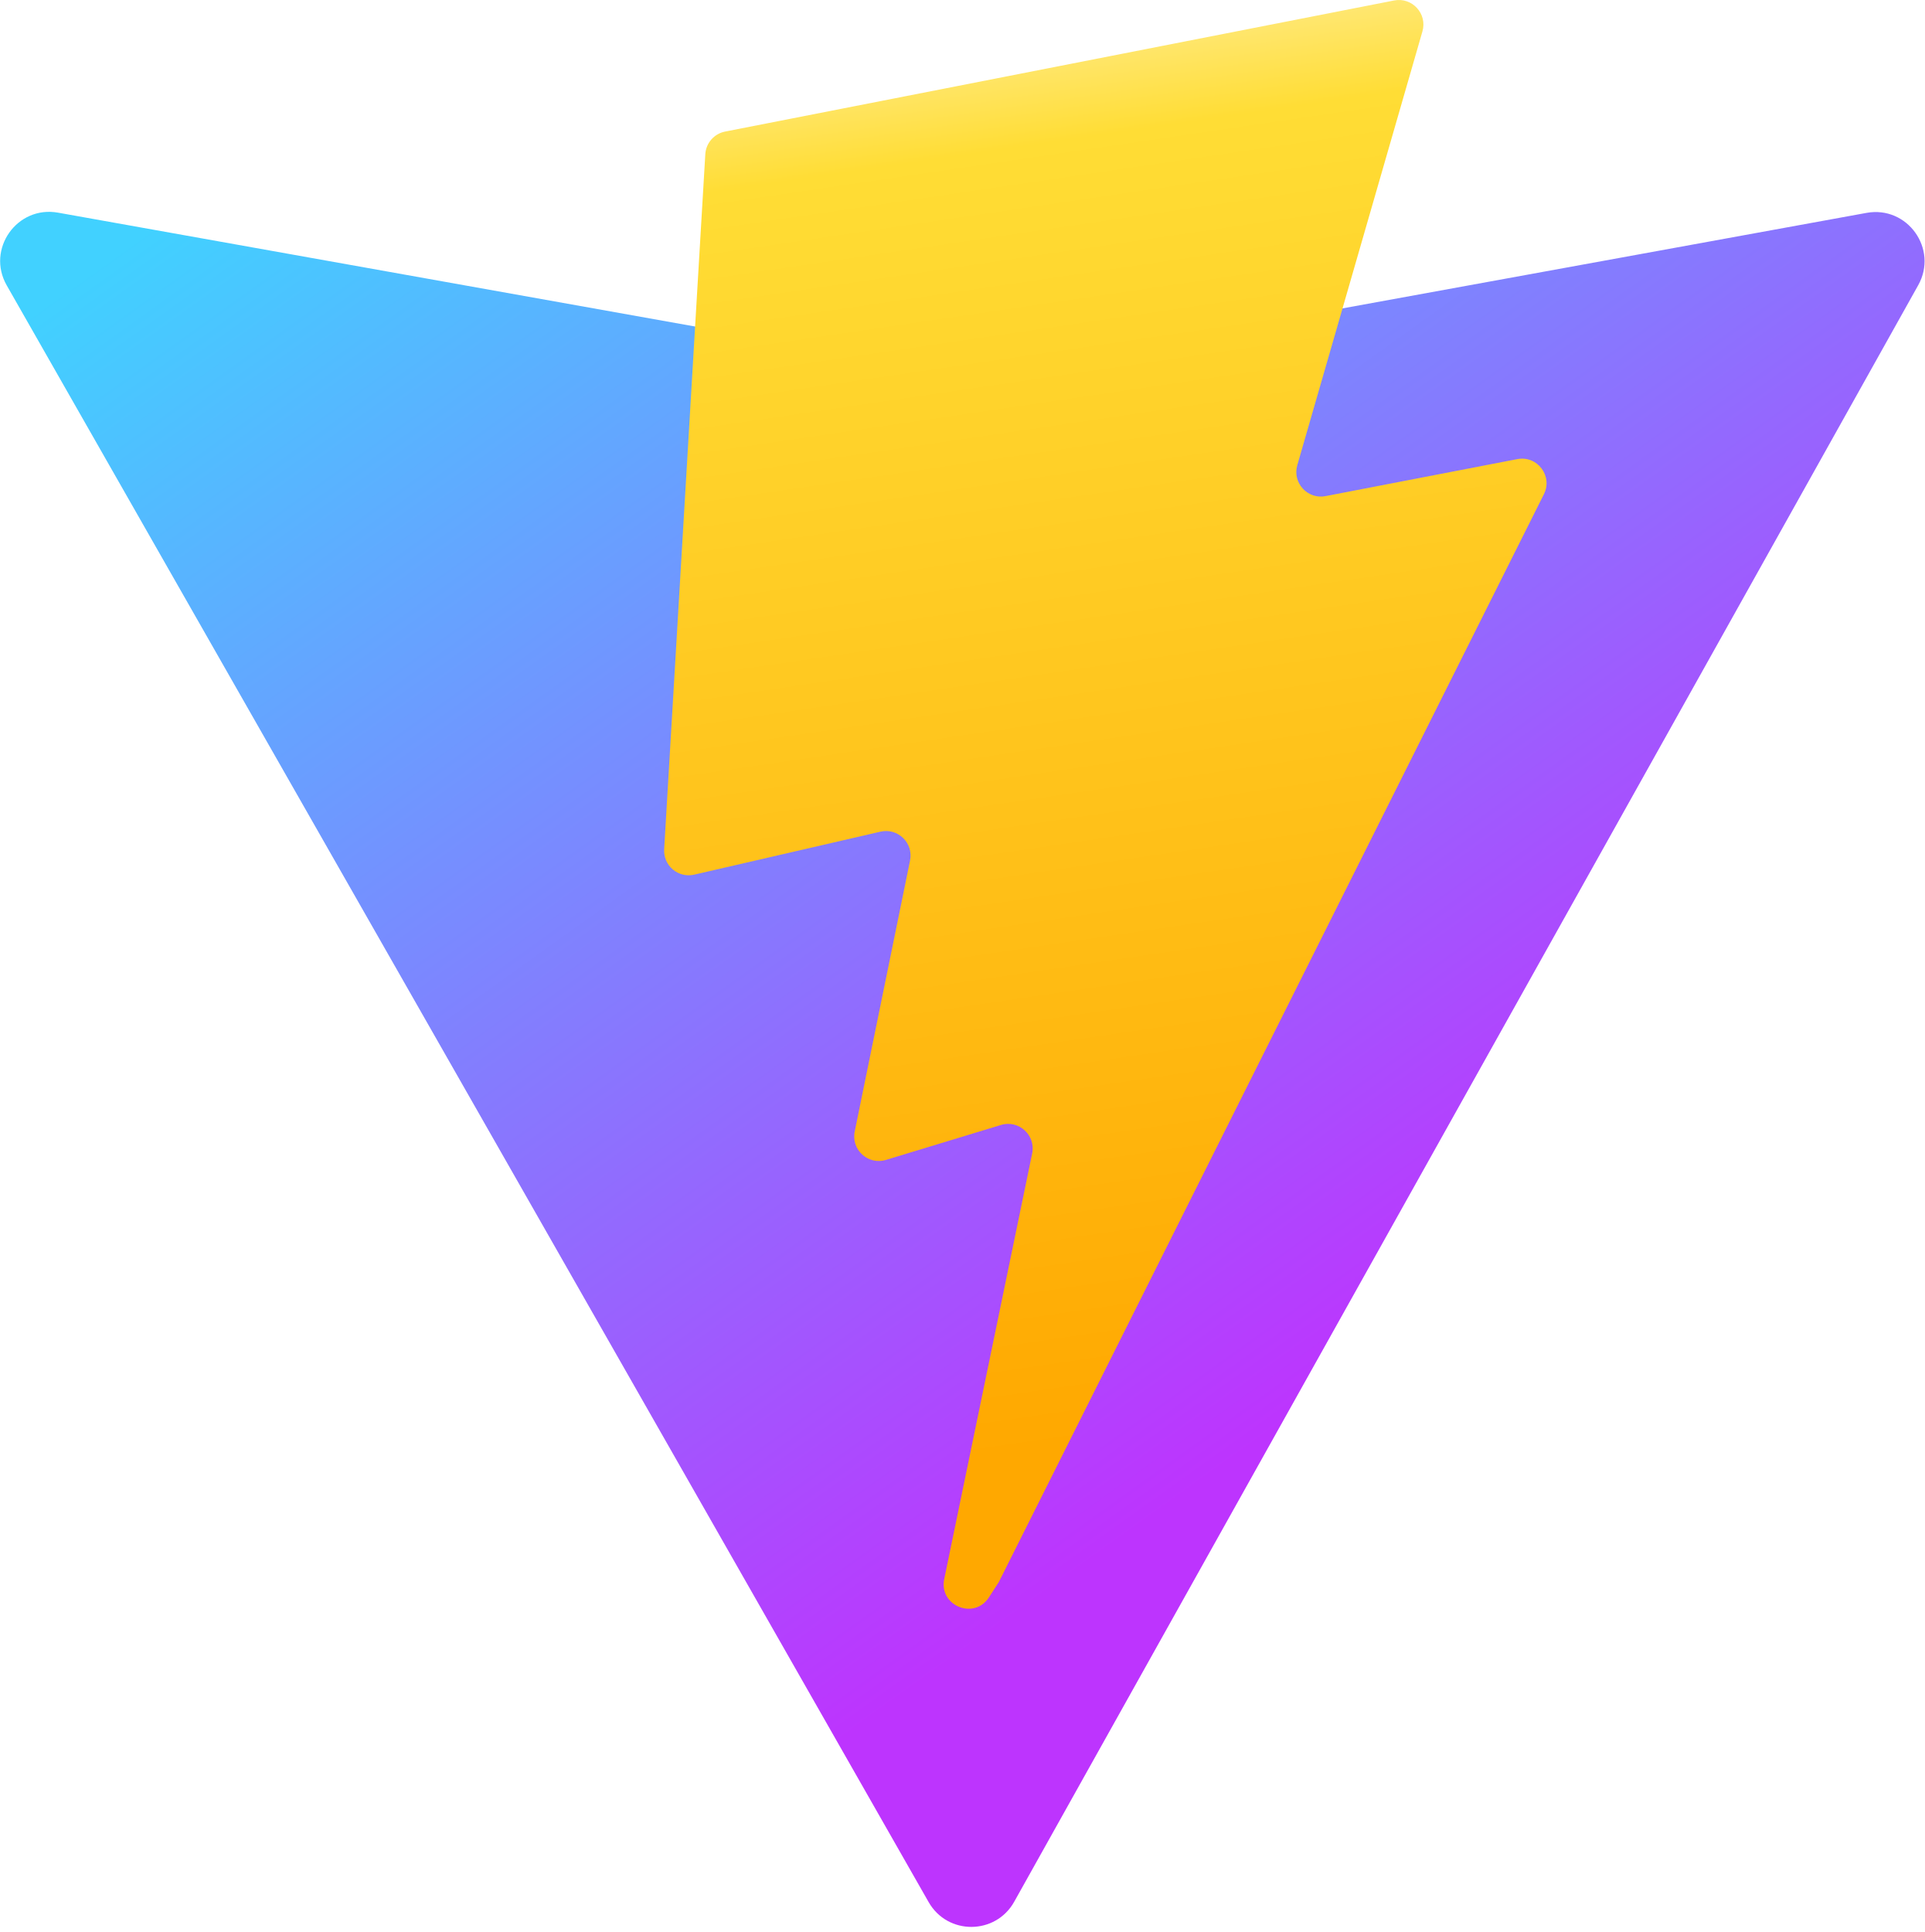
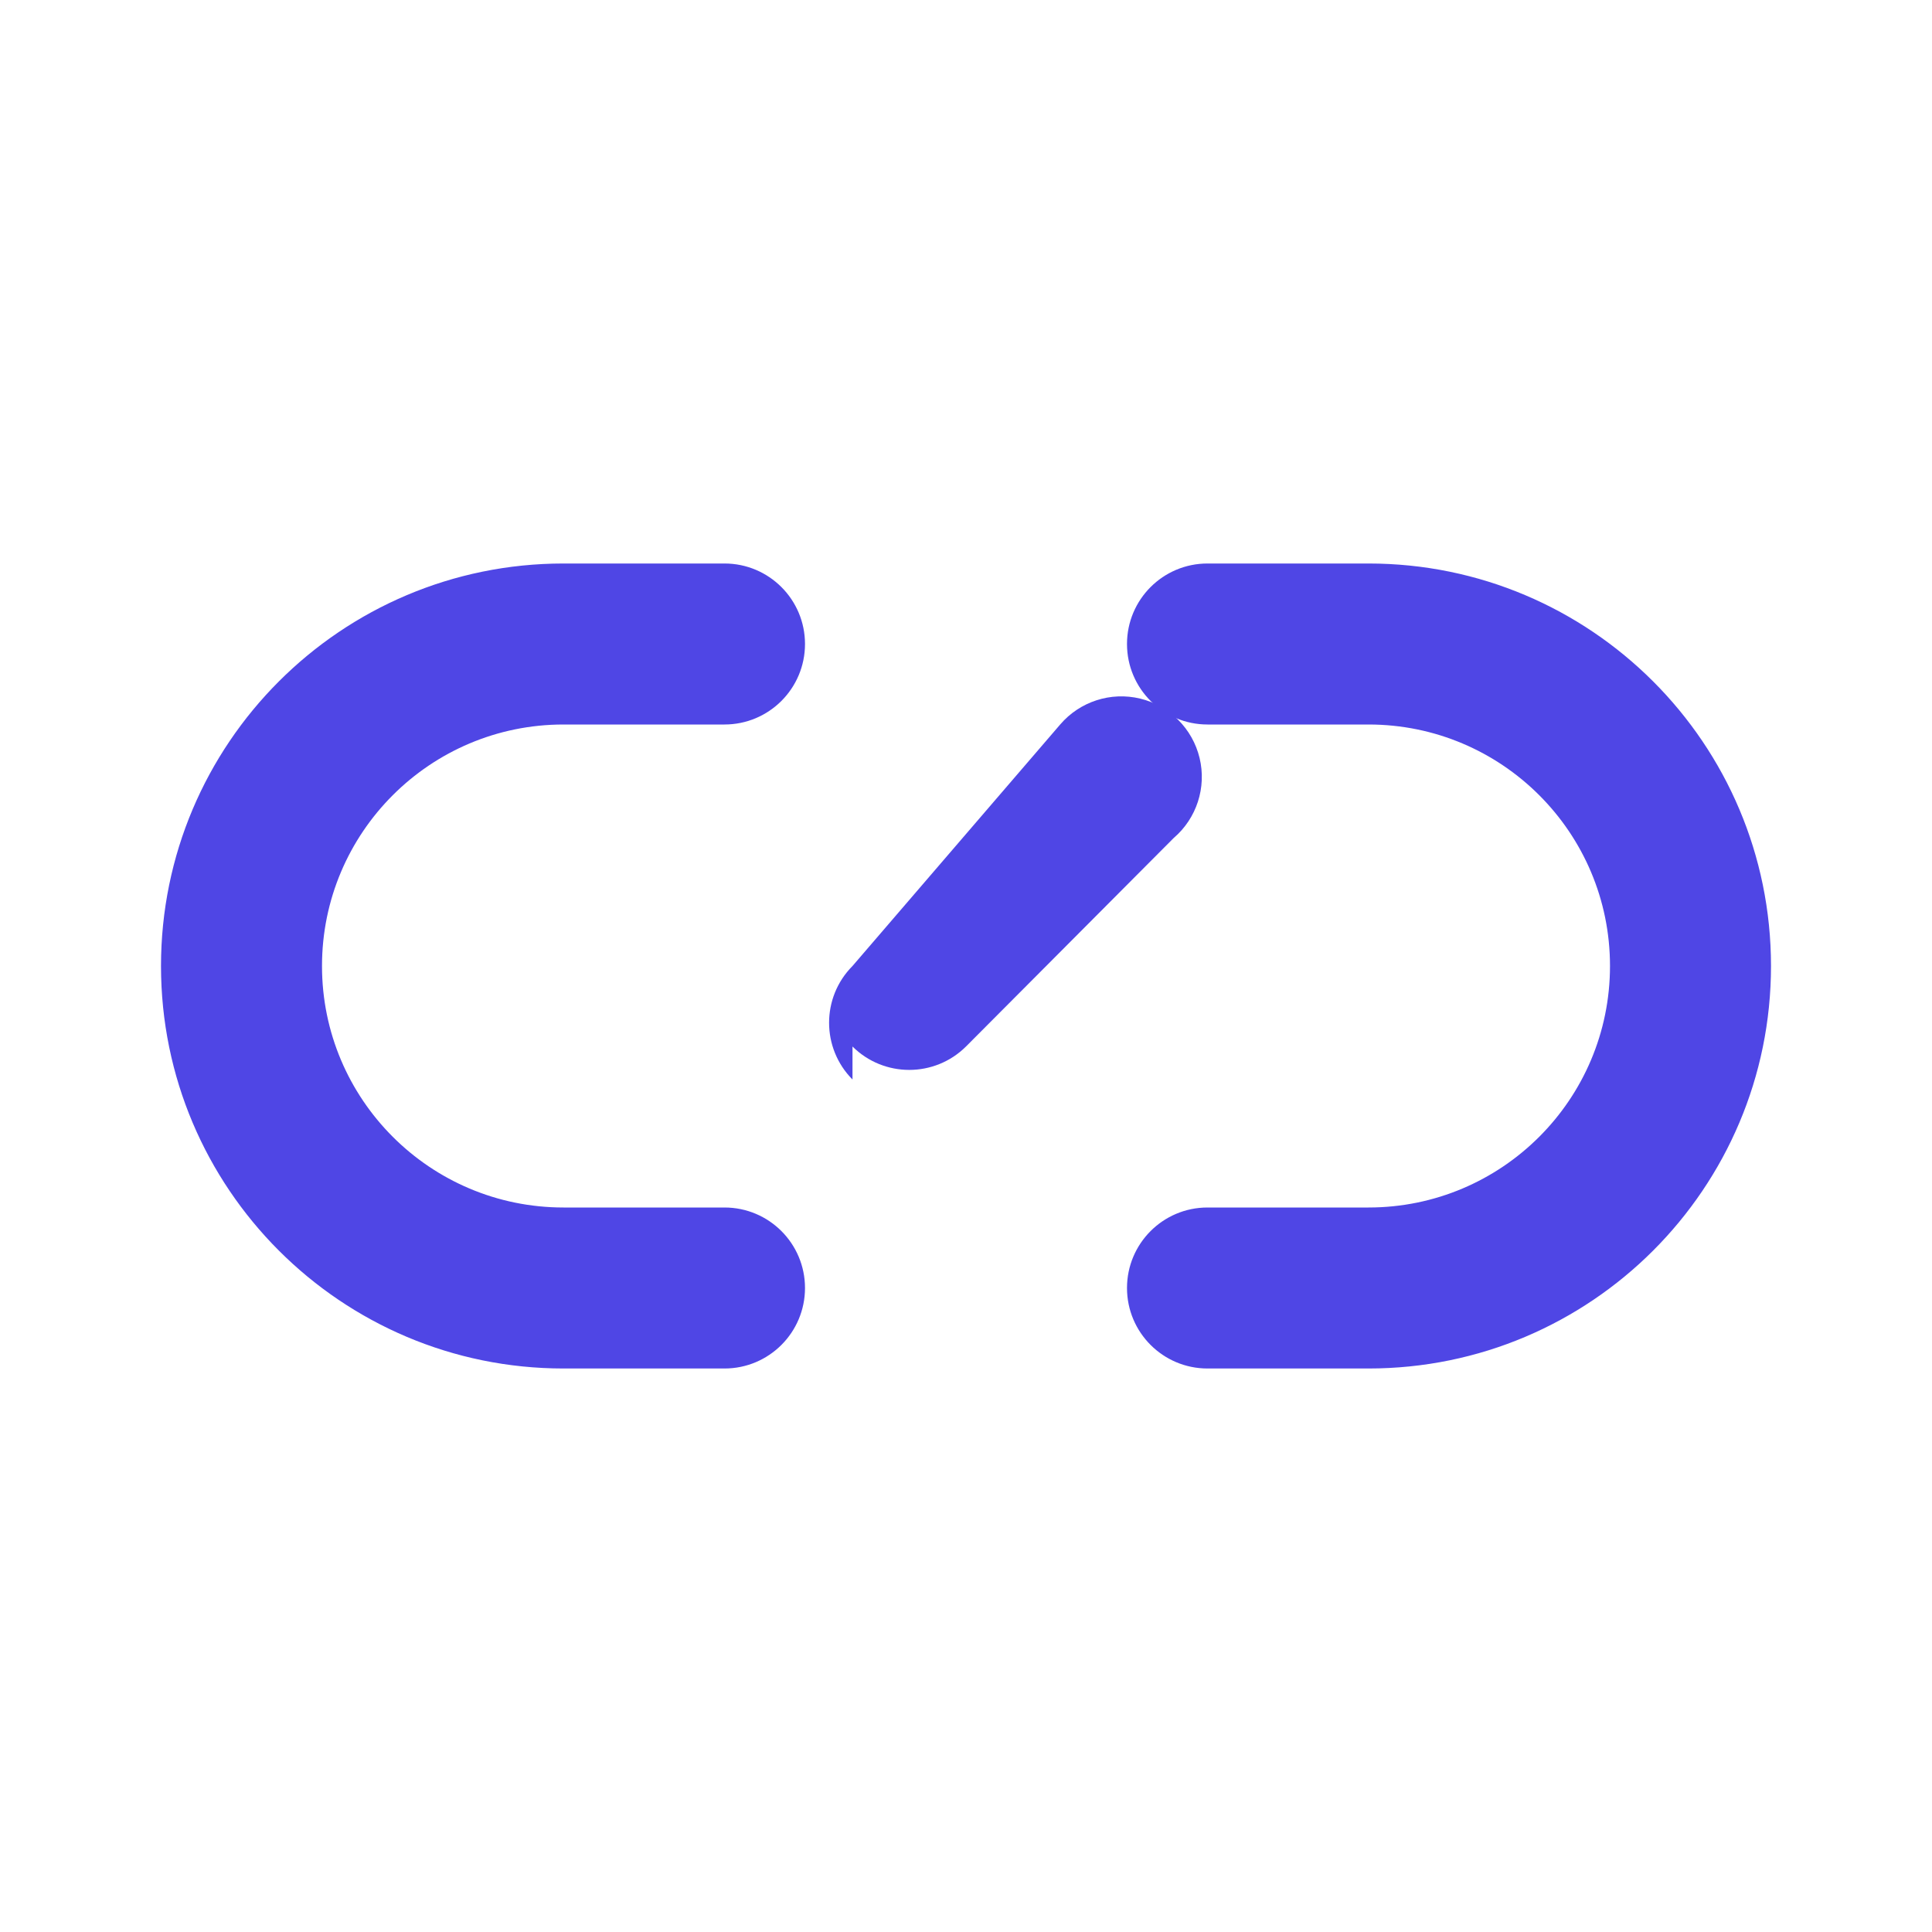
- <svg xmlns="http://www.w3.org/2000/svg" aria-hidden="true" role="img" class="iconify iconify--logos" width="31.88" height="32" preserveAspectRatio="xMidYMid meet" viewBox="0 0 256 257">
-   <defs>
-     <linearGradient id="IconifyId1813088fe1fbc01fb466" x1="-.828%" x2="57.636%" y1="7.652%" y2="78.411%">
-       <stop offset="0%" stop-color="#41D1FF" />
-       <stop offset="100%" stop-color="#BD34FE" />
-     </linearGradient>
-     <linearGradient id="IconifyId1813088fe1fbc01fb467" x1="43.376%" x2="50.316%" y1="2.242%" y2="89.03%">
-       <stop offset="0%" stop-color="#FFEA83" />
-       <stop offset="8.333%" stop-color="#FFDD35" />
-       <stop offset="100%" stop-color="#FFA800" />
-     </linearGradient>
-   </defs>
-   <path fill="url(#IconifyId1813088fe1fbc01fb466)" d="M255.153 37.938L134.897 252.976c-2.483 4.44-8.862 4.466-11.382.048L.875 37.958c-2.746-4.814 1.371-10.646 6.827-9.67l120.385 21.517a6.537 6.537 0 0 0 2.322-.004l117.867-21.483c5.438-.991 9.574 4.796 6.877 9.62Z" />
-   <path fill="url(#IconifyId1813088fe1fbc01fb467)" d="M185.432.063L96.44 17.501a3.268 3.268 0 0 0-2.634 3.014l-5.474 92.456a3.268 3.268 0 0 0 3.997 3.378l24.777-5.718c2.318-.535 4.413 1.507 3.936 3.838l-7.361 36.047c-.495 2.426 1.782 4.5 4.151 3.78l15.304-4.649c2.372-.72 4.652 1.36 4.15 3.788l-11.698 56.621c-.732 3.542 3.979 5.473 5.943 2.437l1.313-2.028l72.516-144.72c1.215-2.423-.88-5.186-3.54-4.672l-25.505 4.922c-2.396.462-4.435-1.77-3.759-4.114l16.646-57.705c.677-2.35-1.37-4.583-3.769-4.113Z" />
+ <svg xmlns="http://www.w3.org/2000/svg" width="24" height="24" viewBox="0 0 24 24" fill="none">
+   <path d="M10.59 13.41a1 1 0 010-1.41L13.17 9a1 1 0 111.41 1.41l-2.58 2.59a1 1 0 01-1.41 0z" fill="#4F46E5" />
+   <path d="M7 17a5 5 0 010-10h2a1 1 0 010 2H7a3 3 0 100 6h2a1 1 0 010 2H7z" fill="#4F46E5" />
+   <path d="M17 17h-2a1 1 0 010-2h2a3 3 0 100-6h-2a1 1 0 110-2h2a5 5 0 010 10z" fill="#4F46E5" />
</svg>
